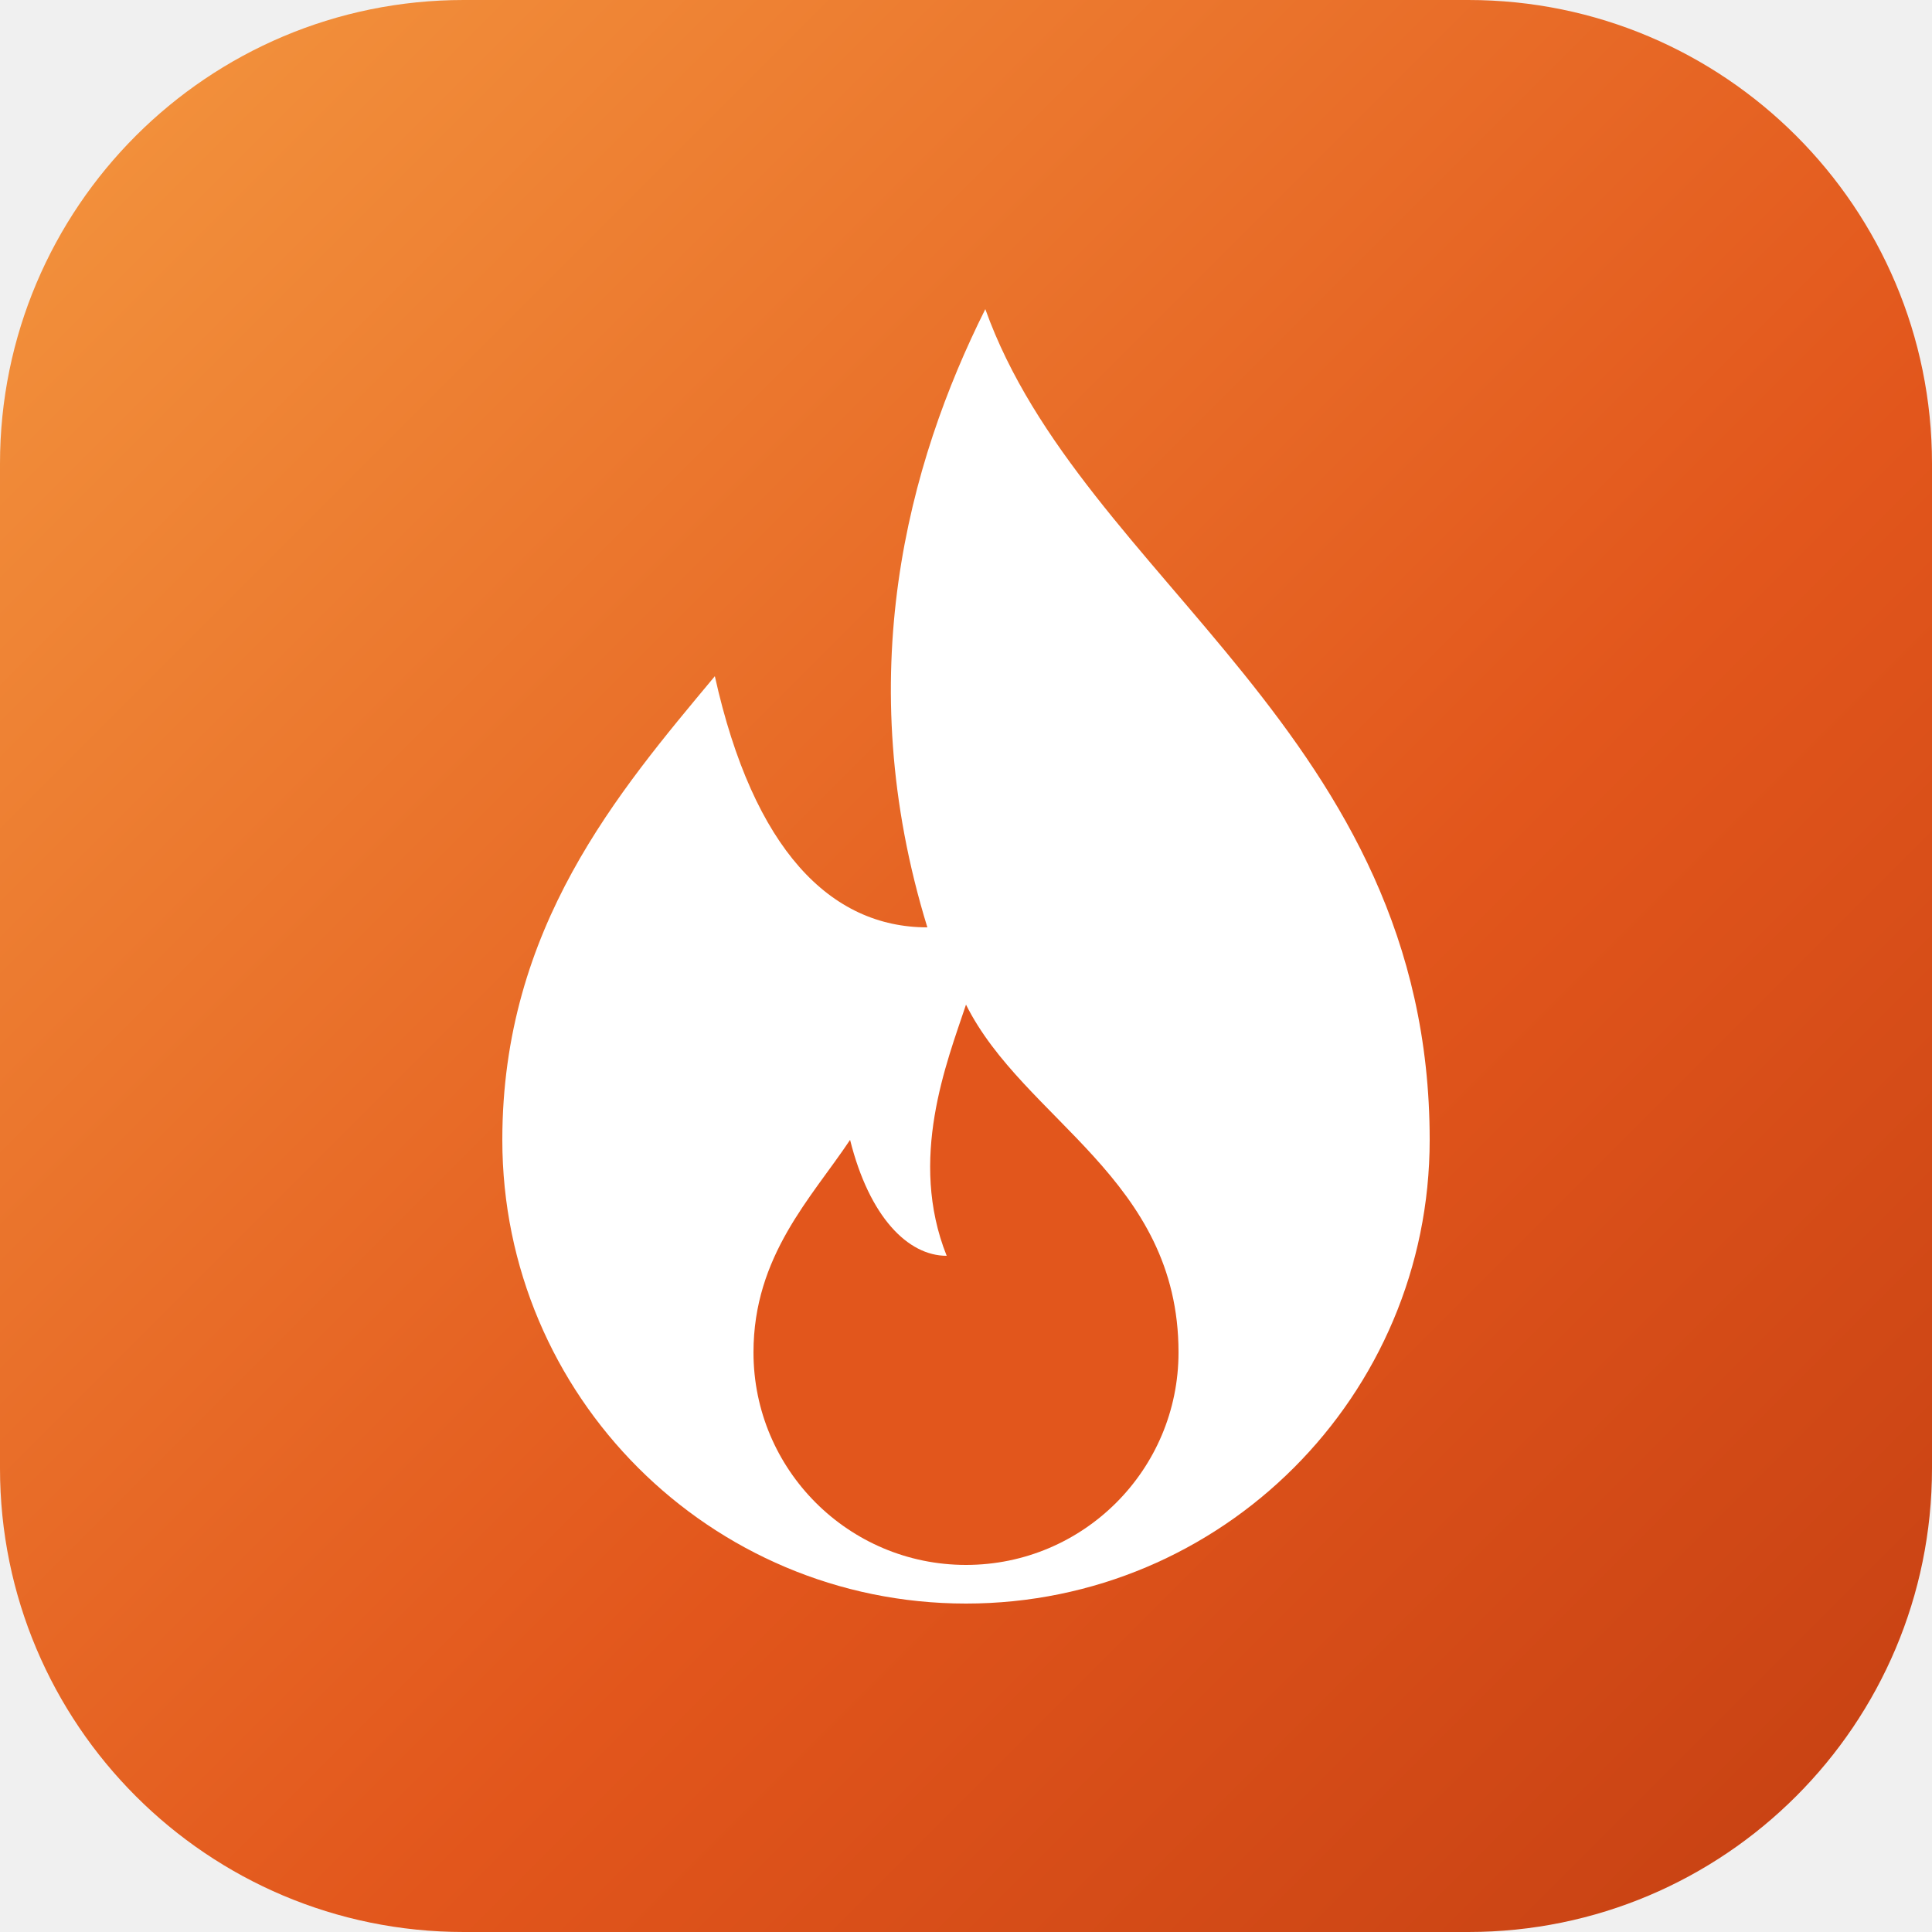
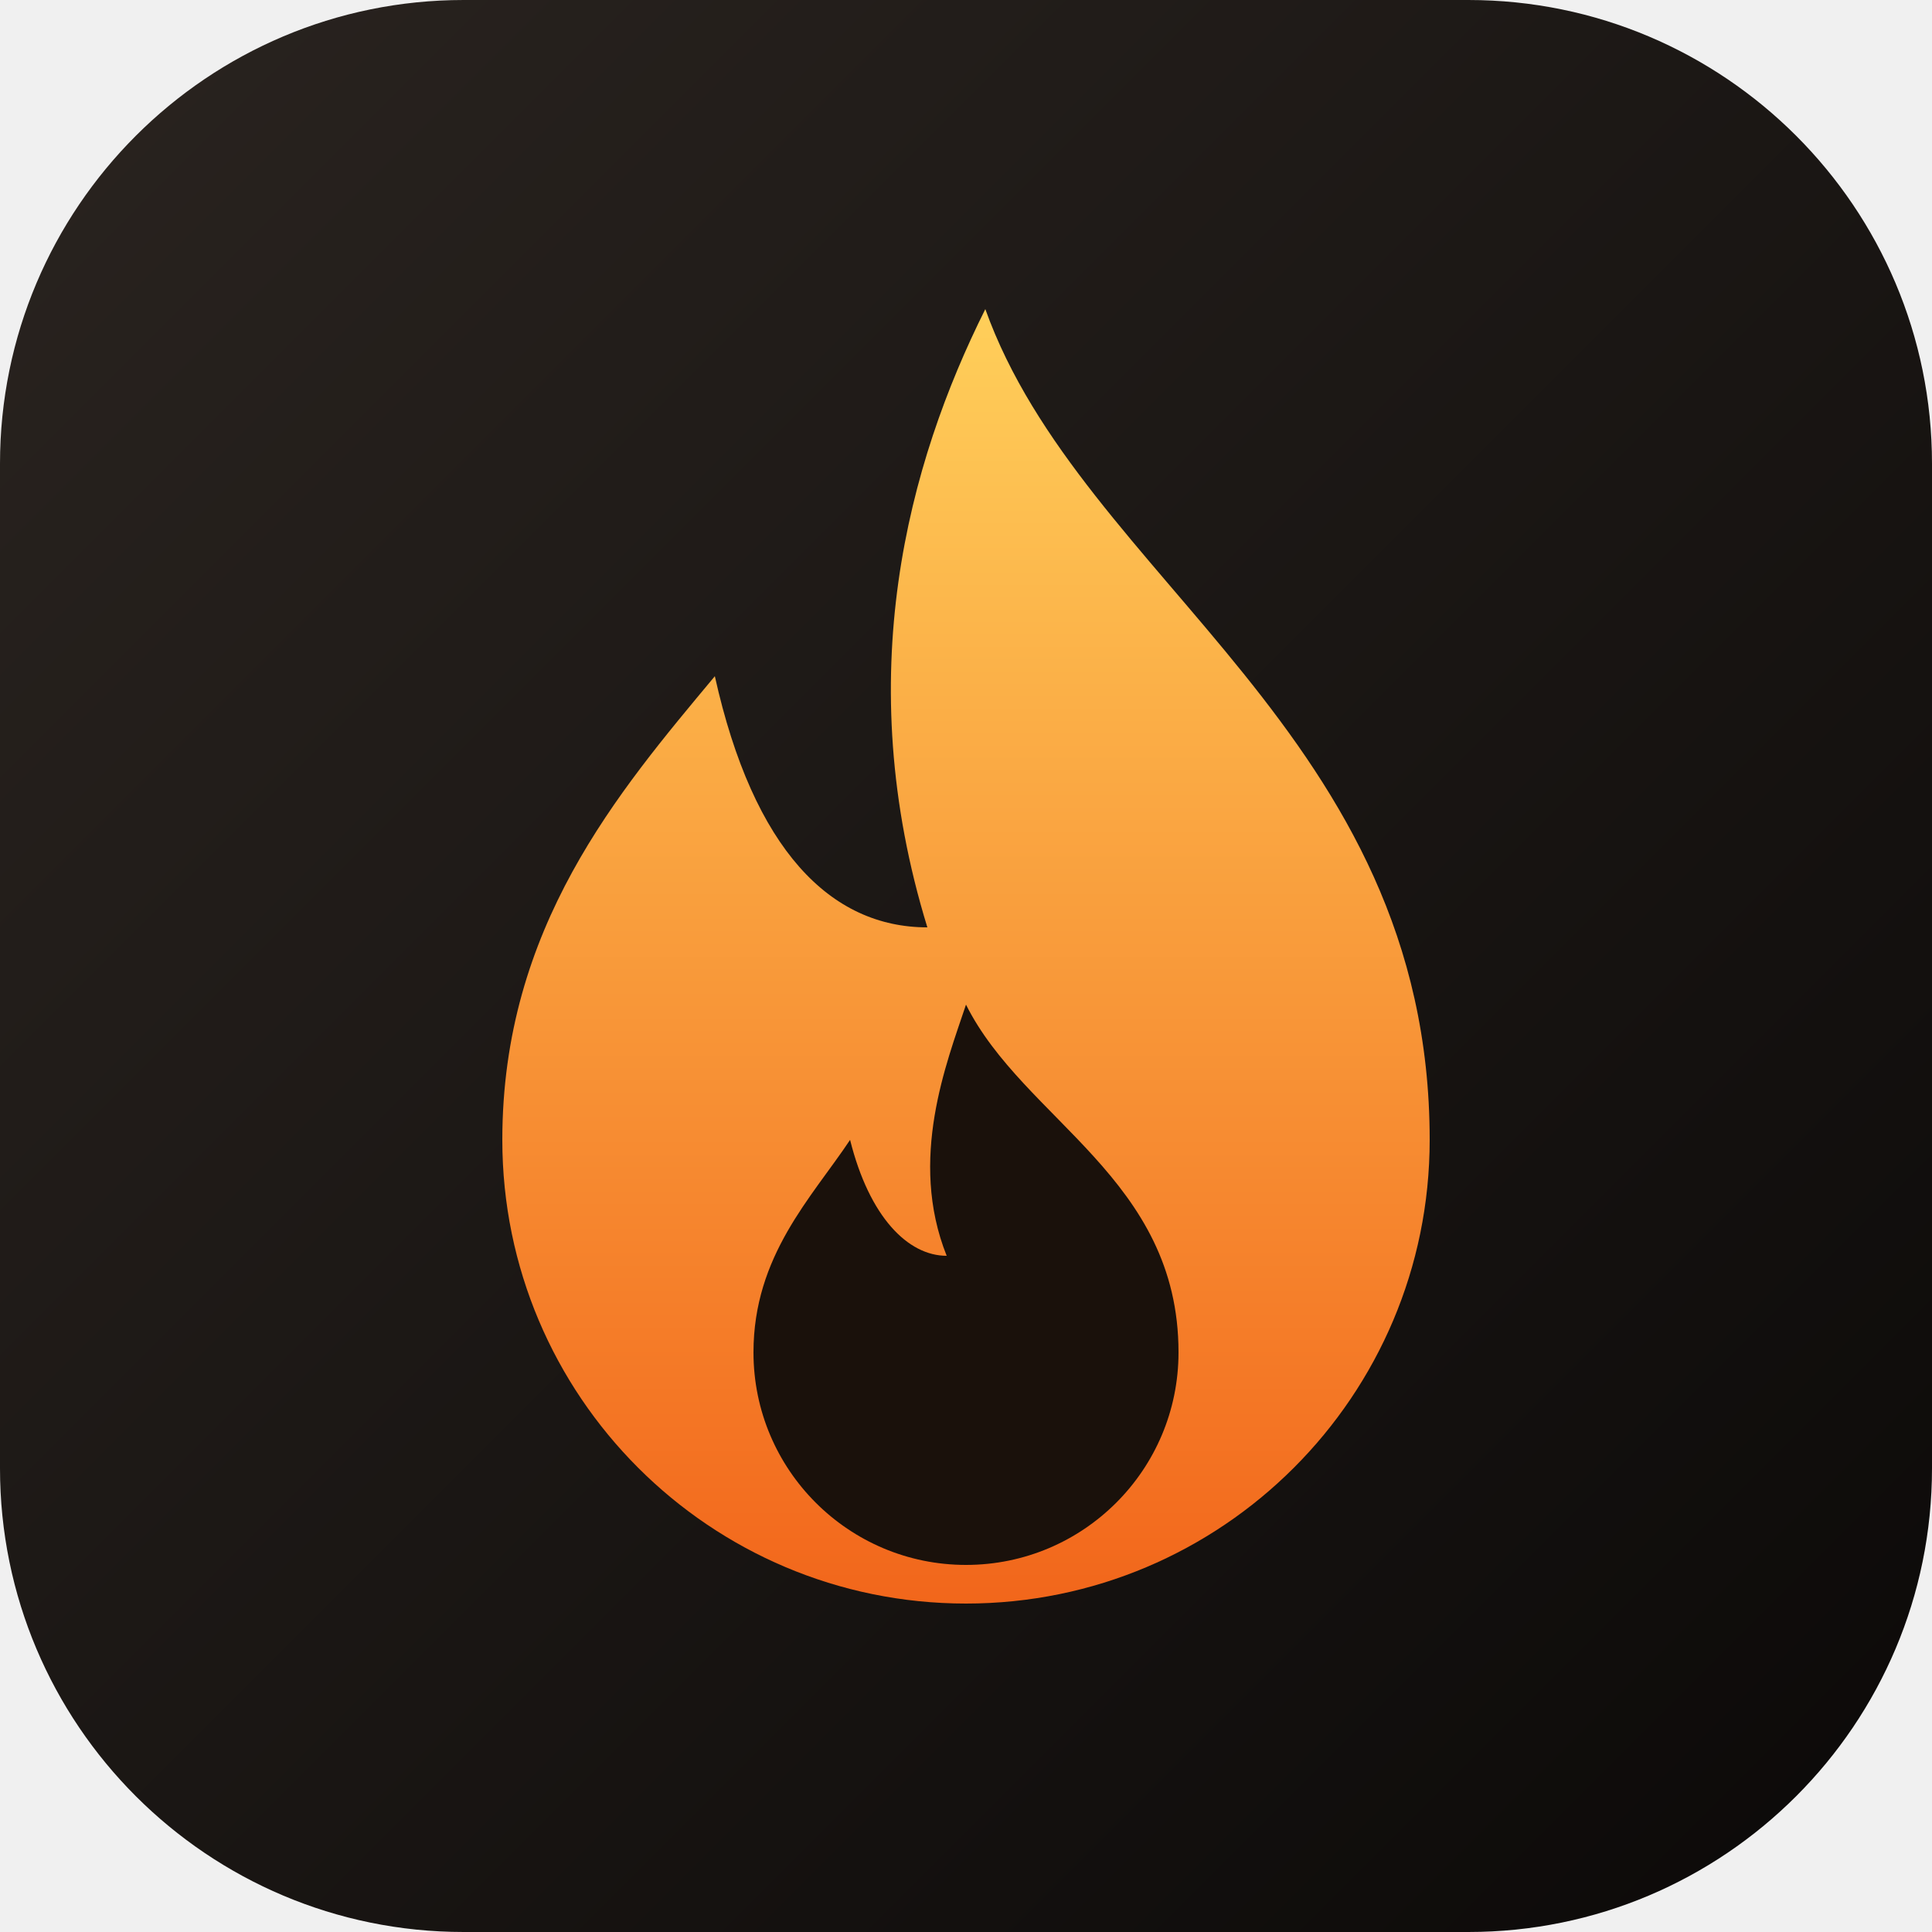
<svg xmlns="http://www.w3.org/2000/svg" viewBox="0 0 100 100">
  <defs>
    <linearGradient id="g" x1="0" y1="0" x2="1" y2="1">
-       <stop offset="0" stop-color="#f4973f" />
-       <stop offset=".6" stop-color="#e2561c" />
-       <stop offset="1" stop-color="#c43f12" />
+       <stop offset="0" stop-color="#2a2420" />
+       <stop offset="1" stop-color="#0b0908" />
+     </linearGradient>
+     <linearGradient id="f" x1="0" y1="0" x2="0" y2="1">
+       <stop offset="0" stop-color="#ffcf5a" />
+       <stop offset="1" stop-color="#f2661b" />
    </linearGradient>
  </defs>
  <rect width="100" height="100" rx="24" fill="url(#g)" />
-   <path d="M51 16c5 14 23 22 23 43a24 24 0 0 1-48 0c0-11 6-18 11-24 2 9 6 13 11 13-4-13-1-24 3-32z" fill="#fff" />
-   <path d="M50 52c3 6 11 9 11 18a11 11 0 0 1-22 0c0-5 3-8 5-11 1 4 3 6 5 6-2-5 0-10 1-13z" fill="#e2561c" />
+   <path d="M51 16c5 14 23 22 23 43a24 24 0 0 1-48 0c0-11 6-18 11-24 2 9 6 13 11 13-4-13-1-24 3-32z" fill="url(#f)" />
+   <path d="M50 52c3 6 11 9 11 18a11 11 0 0 1-22 0c0-5 3-8 5-11 1 4 3 6 5 6-2-5 0-10 1-13z" fill="#1a110b" />
</svg>
